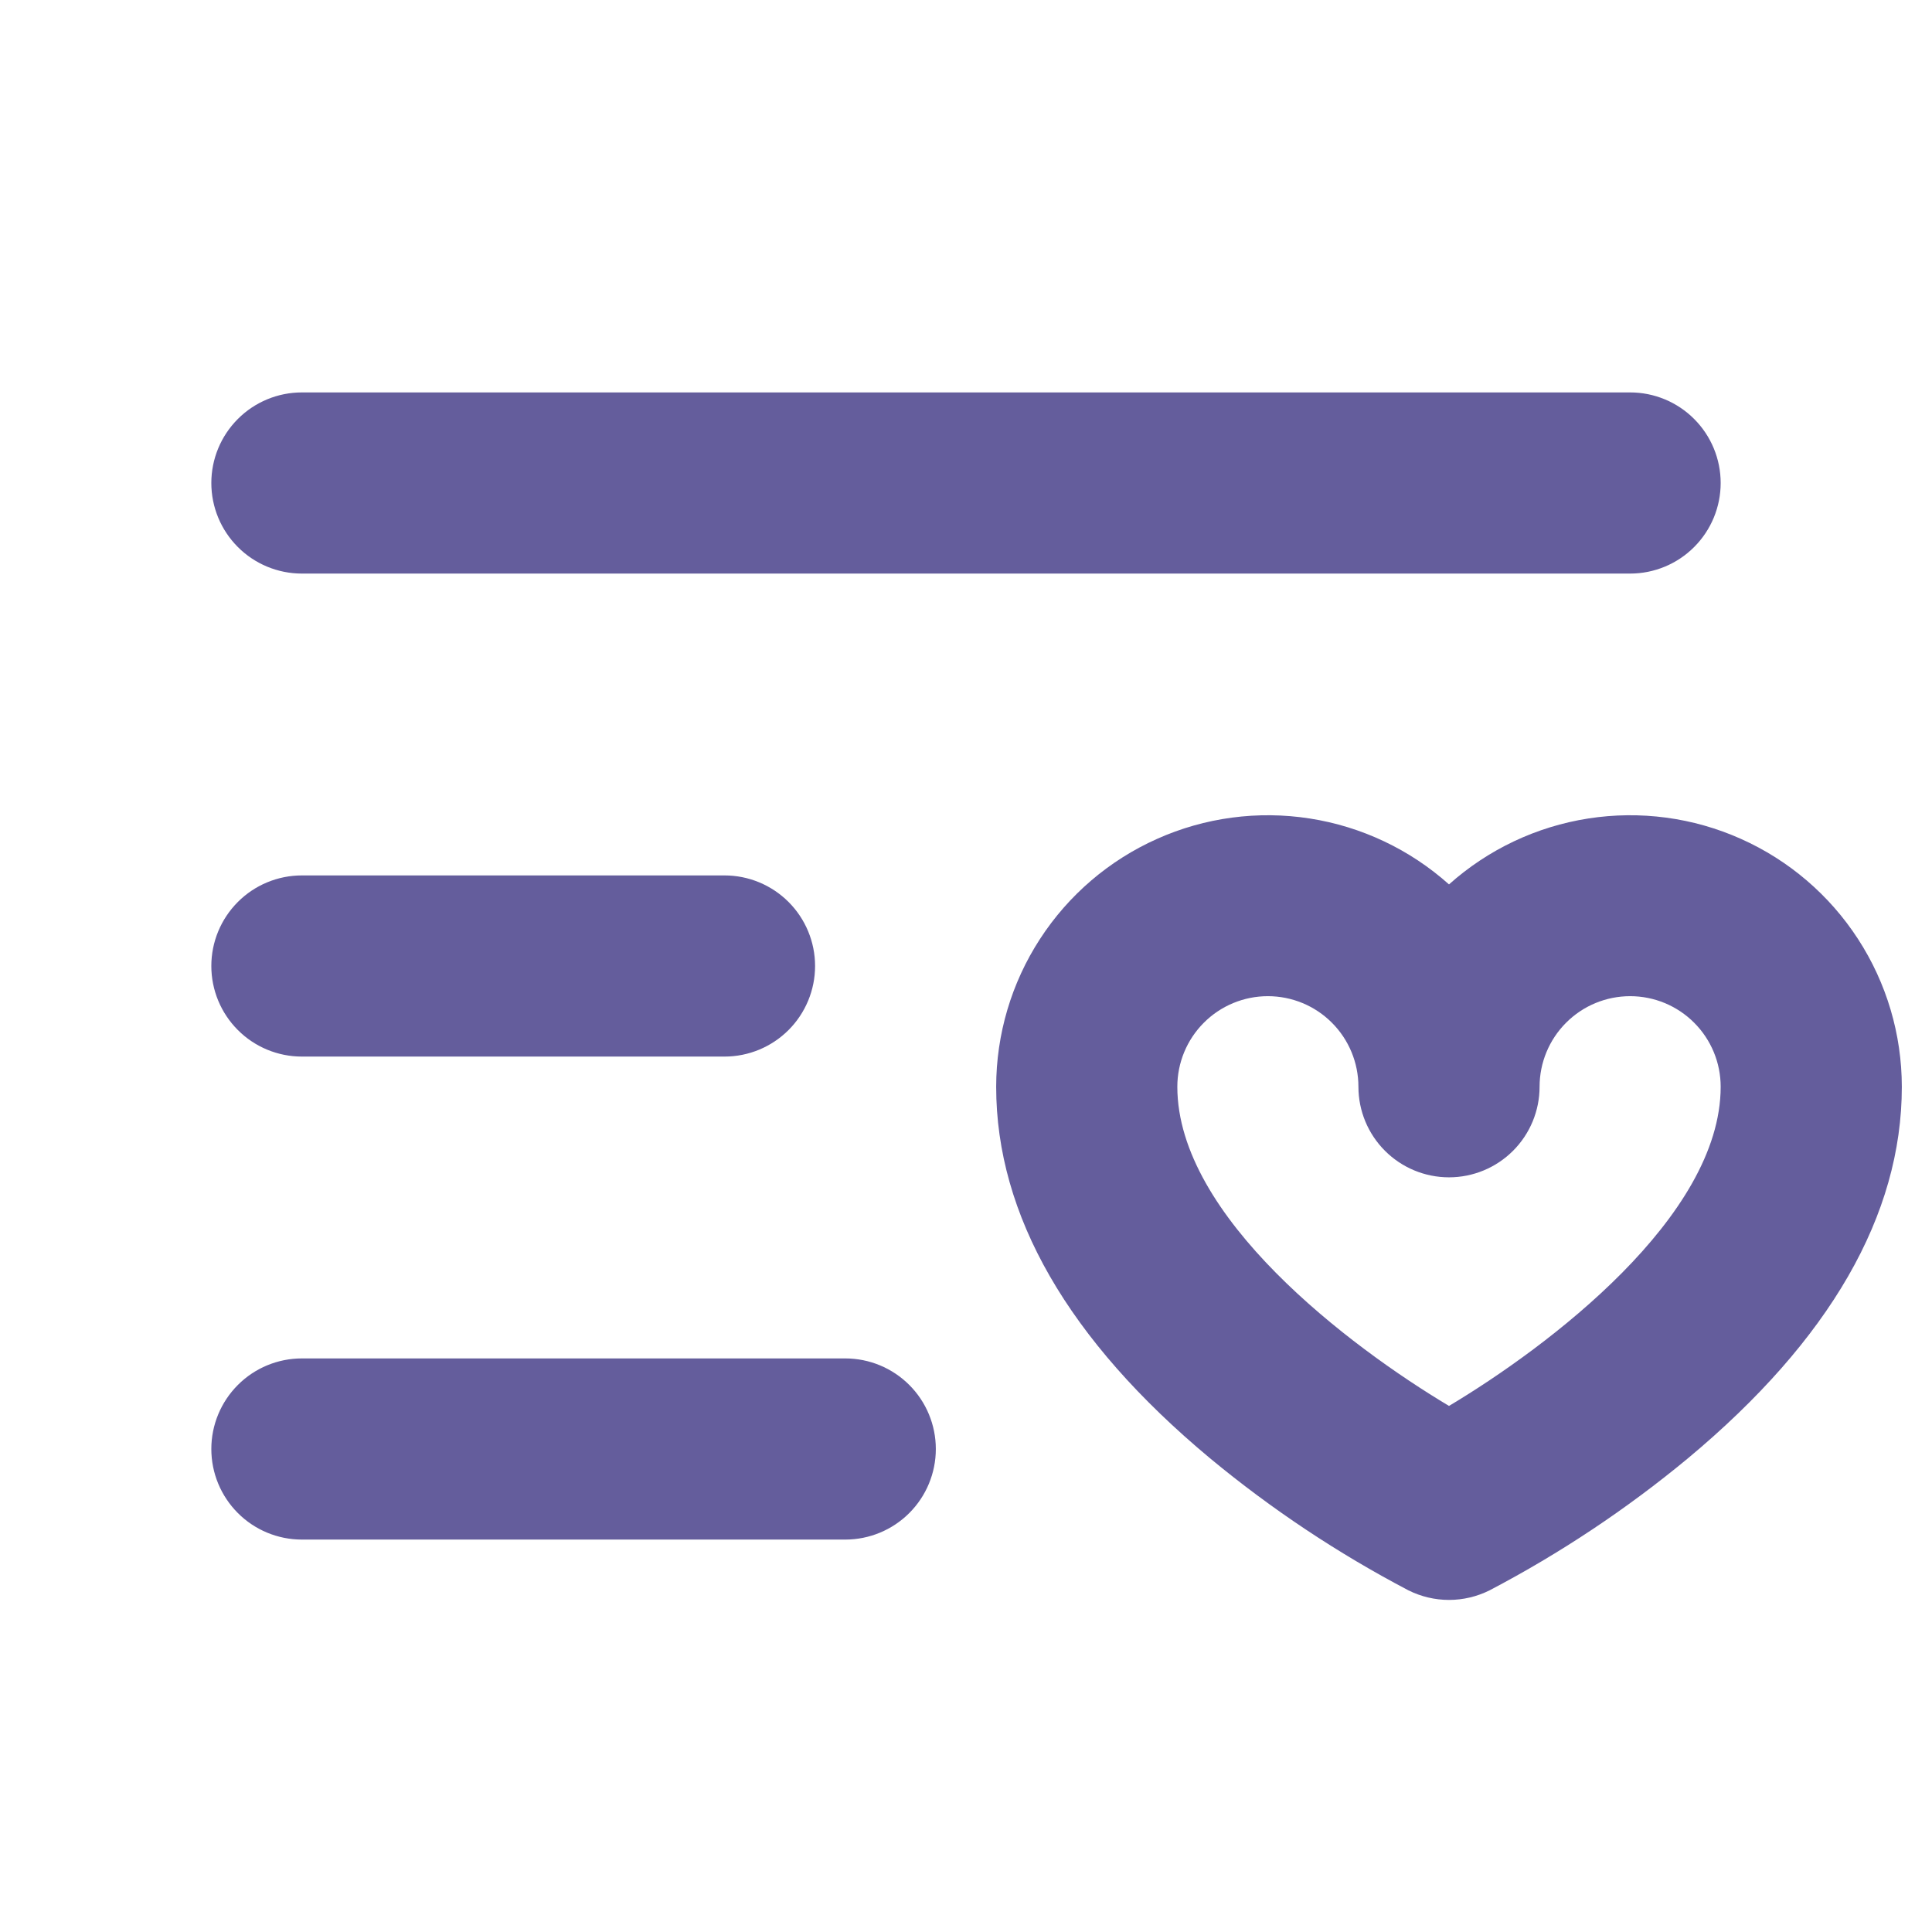
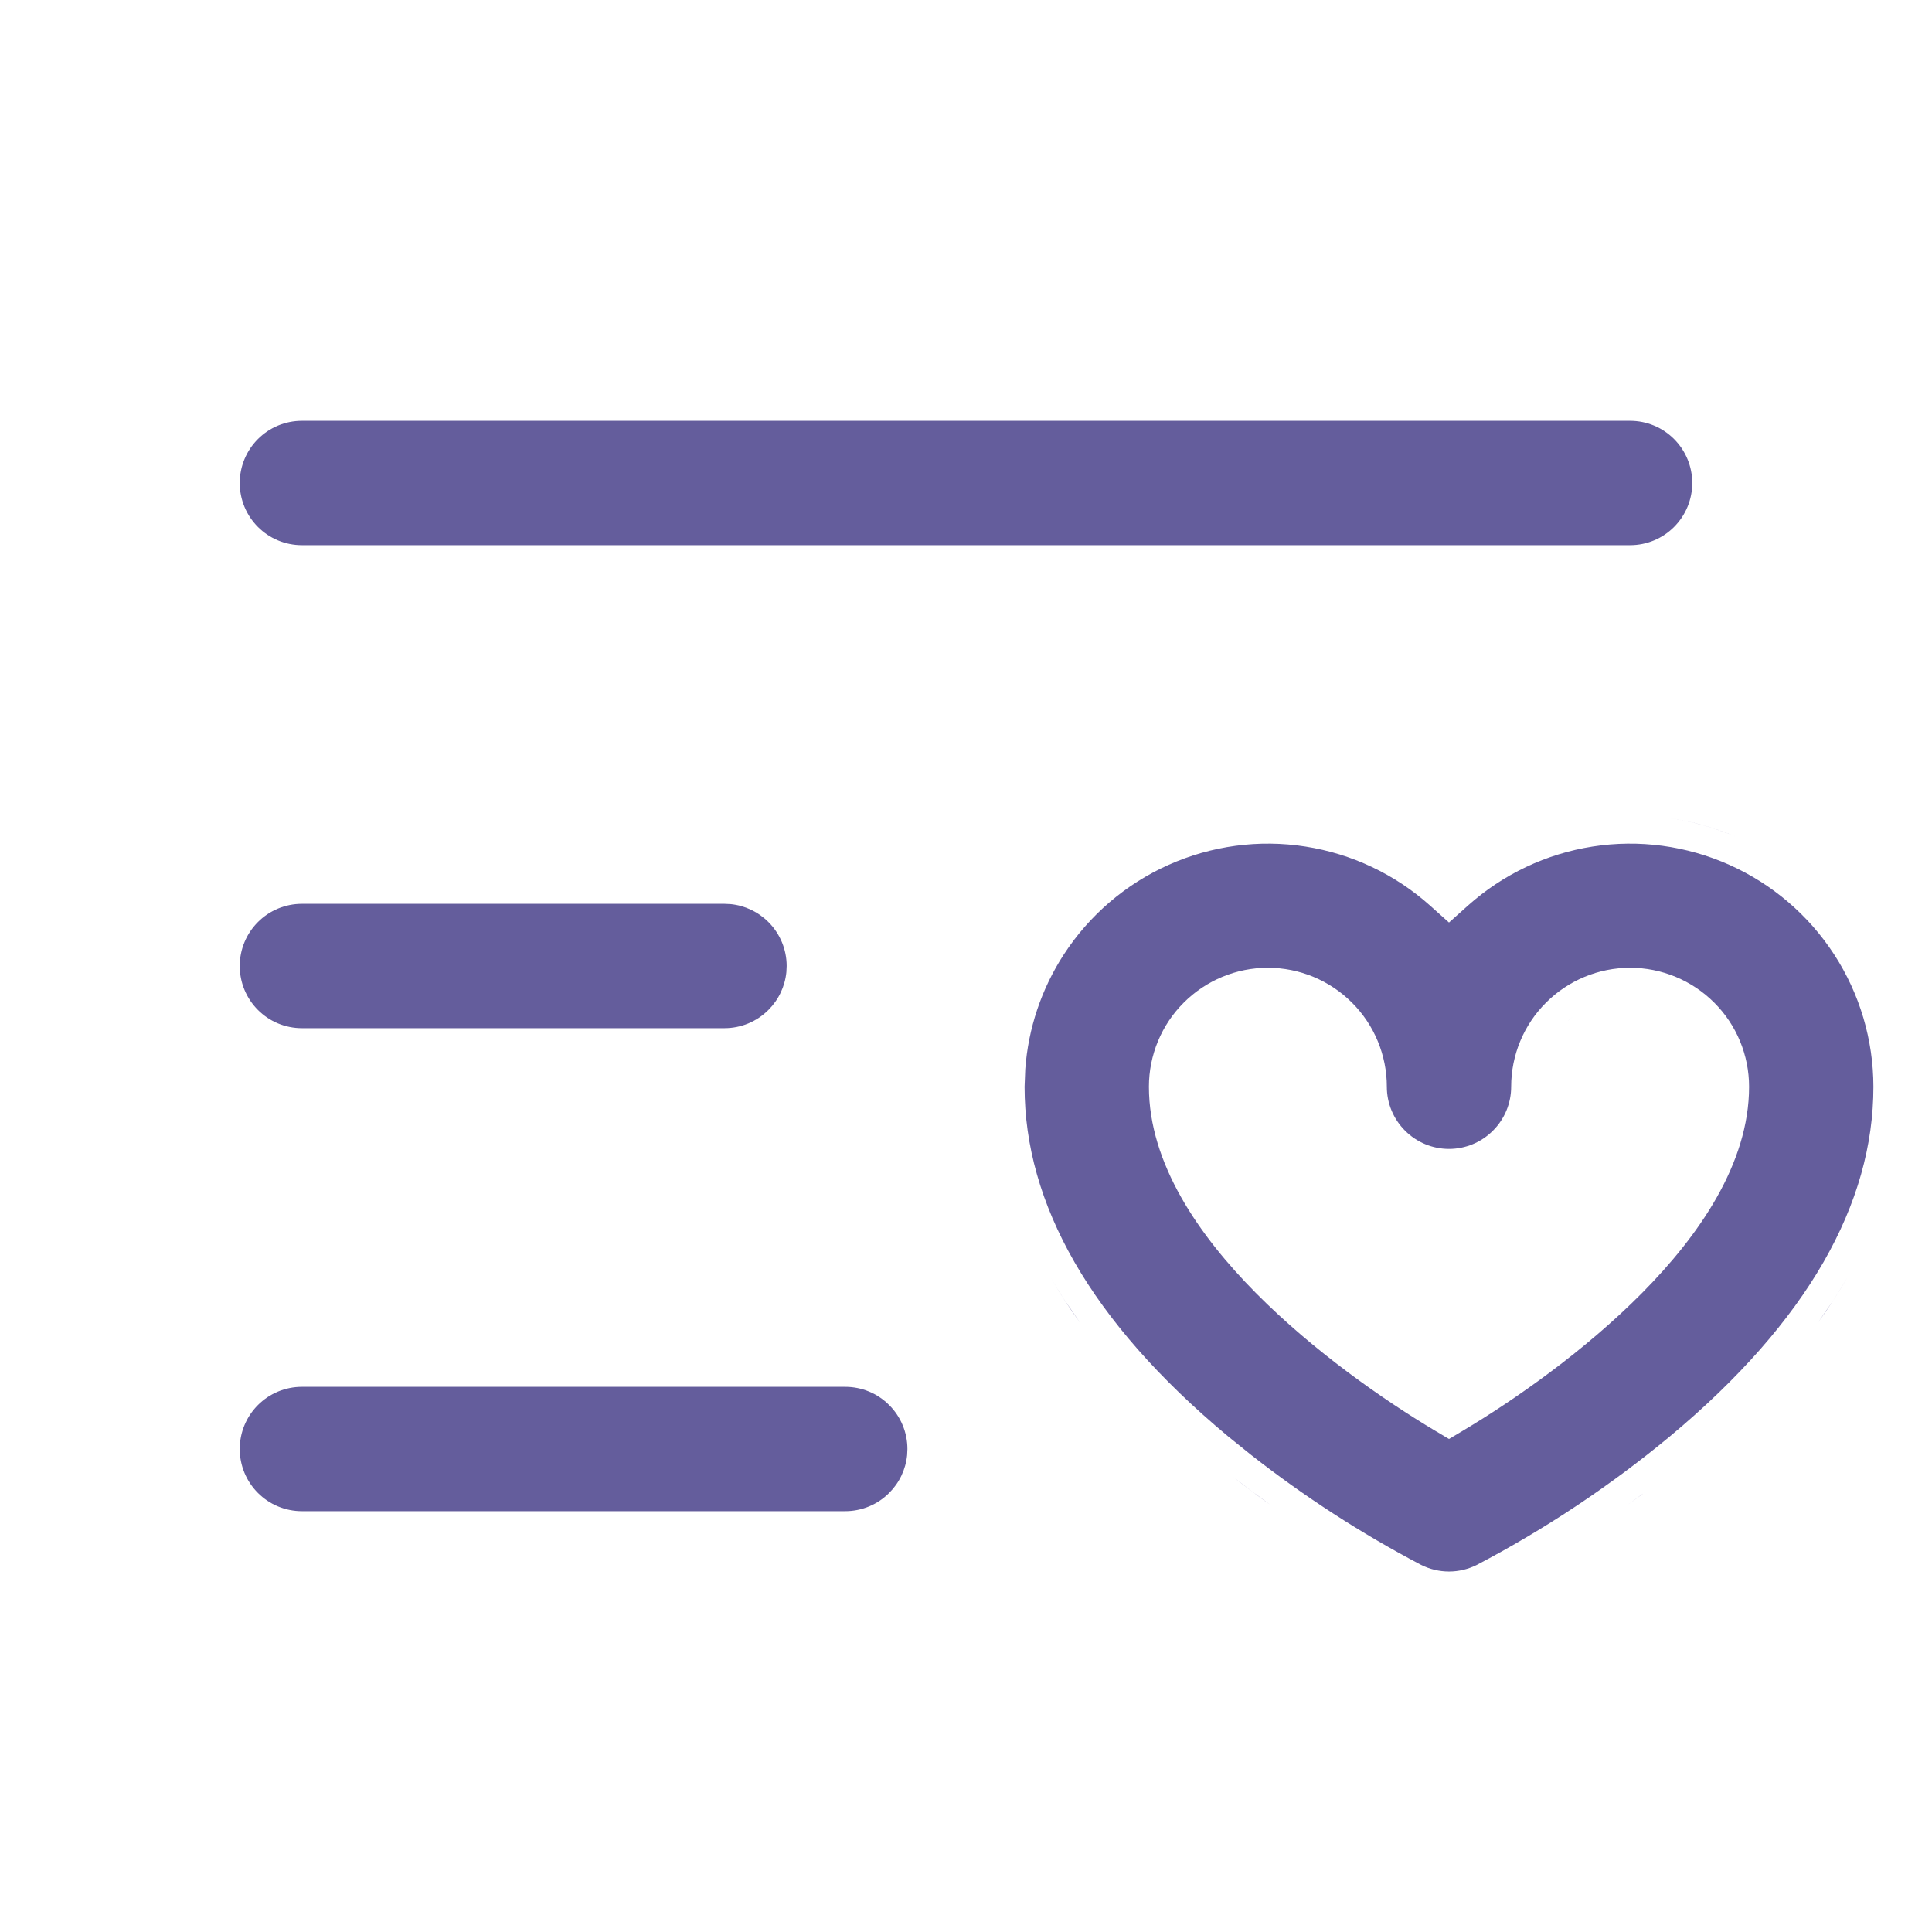
<svg xmlns="http://www.w3.org/2000/svg" width="34" height="34" viewBox="0 0 34 34" fill="none">
-   <path d="M16.469 25.5C16.469 25.923 16.301 26.328 16.002 26.627C15.703 26.926 15.298 27.094 14.875 27.094H5.312C4.89 27.094 4.484 26.926 4.186 26.627C3.887 26.328 3.719 25.923 3.719 25.5C3.719 25.077 3.887 24.672 4.186 24.373C4.484 24.074 4.89 23.906 5.312 23.906H14.875C15.298 23.906 15.703 24.074 16.002 24.373C16.301 24.672 16.469 25.077 16.469 25.5ZM5.312 10.094H28.688C29.11 10.094 29.516 9.926 29.814 9.627C30.113 9.328 30.281 8.923 30.281 8.5C30.281 8.077 30.113 7.672 29.814 7.373C29.516 7.074 29.11 6.906 28.688 6.906H5.312C4.89 6.906 4.484 7.074 4.186 7.373C3.887 7.672 3.719 8.077 3.719 8.5C3.719 8.923 3.887 9.328 4.186 9.627C4.484 9.926 4.89 10.094 5.312 10.094ZM5.312 18.594H12.75C13.173 18.594 13.578 18.426 13.877 18.127C14.176 17.828 14.344 17.423 14.344 17C14.344 16.577 14.176 16.172 13.877 15.873C13.578 15.574 13.173 15.406 12.75 15.406H5.312C4.89 15.406 4.484 15.574 4.186 15.873C3.887 16.172 3.719 16.577 3.719 17C3.719 17.423 3.887 17.828 4.186 18.127C4.484 18.426 4.89 18.594 5.312 18.594ZM33.469 19.125C33.469 21.383 32.203 23.582 29.707 25.662C28.627 26.557 27.456 27.336 26.213 27.988C25.992 28.098 25.748 28.156 25.5 28.156C25.252 28.156 25.008 28.098 24.787 27.988C23.544 27.336 22.373 26.557 21.293 25.662C18.797 23.582 17.531 21.383 17.531 19.125C17.532 18.202 17.799 17.299 18.302 16.525C18.804 15.751 19.52 15.139 20.362 14.763C21.204 14.386 22.138 14.262 23.049 14.404C23.961 14.546 24.812 14.949 25.5 15.564C26.188 14.949 27.039 14.546 27.951 14.404C28.862 14.262 29.796 14.386 30.638 14.763C31.48 15.139 32.196 15.751 32.698 16.525C33.201 17.299 33.468 18.202 33.469 19.125ZM30.281 19.125C30.281 18.702 30.113 18.297 29.814 17.998C29.516 17.699 29.11 17.531 28.688 17.531C28.265 17.531 27.859 17.699 27.561 17.998C27.262 18.297 27.094 18.702 27.094 19.125C27.094 19.548 26.926 19.953 26.627 20.252C26.328 20.551 25.923 20.719 25.5 20.719C25.077 20.719 24.672 20.551 24.373 20.252C24.074 19.953 23.906 19.548 23.906 19.125C23.906 18.702 23.738 18.297 23.439 17.998C23.141 17.699 22.735 17.531 22.312 17.531C21.89 17.531 21.484 17.699 21.186 17.998C20.887 18.297 20.719 18.702 20.719 19.125C20.719 21.413 23.753 23.698 25.5 24.742C27.245 23.699 30.281 21.413 30.281 19.125Z" fill="#645D9C" />
+   <path d="M28.027 14.898C28.844 14.77 29.679 14.883 30.434 15.22C31.188 15.557 31.829 16.105 32.279 16.798C32.729 17.491 32.968 18.299 32.969 19.125C32.969 21.178 31.821 23.25 29.389 25.277C28.337 26.148 27.198 26.906 25.989 27.54C25.837 27.616 25.67 27.656 25.5 27.656C25.33 27.656 25.162 27.616 25.01 27.54C23.953 26.985 22.949 26.335 22.011 25.599L21.611 25.277C19.179 23.25 18.031 21.178 18.031 19.125L18.043 18.816C18.095 18.099 18.327 17.404 18.721 16.798C19.171 16.105 19.812 15.557 20.566 15.22C21.321 14.883 22.156 14.77 22.973 14.898C23.789 15.025 24.551 15.386 25.167 15.937L25.5 16.235L25.833 15.937C26.449 15.386 27.211 15.025 28.027 14.898ZM14.875 24.406C15.165 24.406 15.443 24.521 15.648 24.727C15.854 24.932 15.969 25.21 15.969 25.5L15.964 25.608C15.939 25.859 15.828 26.094 15.648 26.273C15.443 26.479 15.165 26.594 14.875 26.594H5.312C5.022 26.594 4.744 26.479 4.539 26.273C4.334 26.068 4.219 25.79 4.219 25.5C4.219 25.21 4.334 24.932 4.539 24.727C4.744 24.521 5.022 24.406 5.312 24.406H14.875ZM21.702 25.992C21.917 26.161 22.136 26.324 22.357 26.483C22.278 26.426 22.198 26.37 22.119 26.311L21.702 25.992ZM28.881 26.311C28.802 26.37 28.721 26.426 28.642 26.483C28.739 26.413 28.837 26.343 28.933 26.271L28.881 26.311ZM20.019 24.48H20.02H20.019ZM28.688 17.031C28.132 17.031 27.6 17.252 27.207 17.645C26.814 18.037 26.594 18.57 26.594 19.125C26.594 19.415 26.479 19.693 26.273 19.898C26.068 20.104 25.79 20.219 25.5 20.219C25.21 20.219 24.932 20.104 24.727 19.898C24.521 19.693 24.406 19.415 24.406 19.125C24.406 18.57 24.186 18.037 23.793 17.645C23.4 17.252 22.868 17.031 22.312 17.031C21.757 17.031 21.225 17.252 20.832 17.645C20.439 18.037 20.219 18.57 20.219 19.125C20.219 20.477 21.101 21.744 22.099 22.752C23.115 23.779 24.348 24.636 25.243 25.171L25.5 25.324L25.757 25.171C26.652 24.636 27.884 23.779 28.9 22.752C29.898 21.744 30.781 20.477 30.781 19.125C30.781 18.57 30.561 18.037 30.168 17.645C29.775 17.252 29.243 17.031 28.688 17.031ZM19.006 23.275C18.81 23.005 18.634 22.733 18.477 22.46C18.555 22.596 18.638 22.733 18.727 22.868L19.006 23.275ZM32.523 22.46C32.445 22.597 32.362 22.733 32.273 22.869L31.994 23.275C32.19 23.005 32.366 22.733 32.523 22.46ZM33.231 20.807H33.232H33.231ZM30.273 18.975C30.278 19.024 30.281 19.075 30.281 19.125C30.281 19.075 30.278 19.024 30.273 18.975ZM23.876 18.819C23.886 18.868 23.893 18.918 23.898 18.968C23.893 18.918 23.886 18.868 23.876 18.819ZM27.102 18.968C27.107 18.918 27.113 18.868 27.123 18.819C27.113 18.868 27.107 18.918 27.102 18.968ZM30.251 18.82C30.259 18.861 30.265 18.901 30.27 18.942C30.265 18.901 30.259 18.861 30.251 18.82ZM23.842 18.681C23.853 18.72 23.863 18.76 23.871 18.801C23.863 18.76 23.853 18.72 23.842 18.681ZM27.133 18.78C27.141 18.743 27.149 18.706 27.16 18.669C27.149 18.706 27.141 18.743 27.133 18.78ZM30.217 18.681C30.226 18.714 30.235 18.747 30.242 18.78C30.235 18.747 30.226 18.714 30.217 18.681ZM23.795 18.541C23.808 18.575 23.819 18.609 23.83 18.644C23.819 18.609 23.808 18.575 23.795 18.541ZM27.176 18.625C27.186 18.596 27.195 18.566 27.206 18.537C27.195 18.566 27.186 18.596 27.176 18.625ZM30.172 18.549C30.182 18.574 30.191 18.599 30.199 18.625C30.191 18.599 30.182 18.574 30.172 18.549ZM12.75 15.906L12.858 15.911C13.109 15.936 13.344 16.047 13.523 16.227C13.729 16.432 13.844 16.71 13.844 17L13.839 17.108C13.814 17.359 13.703 17.594 13.523 17.773C13.318 17.979 13.04 18.094 12.75 18.094H5.312C5.022 18.094 4.744 17.979 4.539 17.773C4.334 17.568 4.219 17.29 4.219 17C4.219 16.71 4.334 16.432 4.539 16.227C4.744 16.021 5.022 15.906 5.312 15.906H12.75ZM23.727 18.392C23.74 18.418 23.753 18.445 23.766 18.473C23.753 18.445 23.74 18.418 23.727 18.392ZM27.234 18.473C27.245 18.448 27.257 18.424 27.27 18.399C27.257 18.424 27.245 18.448 27.234 18.473ZM30.115 18.421C30.124 18.438 30.133 18.455 30.141 18.473C30.133 18.455 30.124 18.438 30.115 18.421ZM27.29 18.358C27.306 18.328 27.324 18.299 27.343 18.27C27.324 18.299 27.306 18.328 27.29 18.358ZM30.049 18.301C30.059 18.318 30.07 18.334 30.079 18.352C30.07 18.334 30.059 18.318 30.049 18.301ZM23.656 18.27C23.671 18.294 23.685 18.317 23.698 18.341C23.685 18.317 23.671 18.294 23.656 18.27ZM29.92 18.115C29.949 18.151 29.977 18.188 30.003 18.227C29.977 18.188 29.949 18.151 29.92 18.115ZM23.545 18.115C23.574 18.151 23.6 18.187 23.626 18.225C23.6 18.187 23.574 18.151 23.545 18.115ZM27.678 17.892C27.637 17.925 27.598 17.96 27.561 17.998C27.491 18.068 27.428 18.144 27.373 18.225C27.428 18.144 27.491 18.068 27.561 17.998C27.598 17.961 27.637 17.925 27.678 17.892ZM21.303 17.892V17.893V17.892ZM29.32 14.389C29.773 14.449 30.217 14.575 30.638 14.763C30.743 14.81 30.846 14.861 30.947 14.915C30.846 14.861 30.743 14.81 30.638 14.763C30.532 14.716 30.425 14.673 30.317 14.634C30.209 14.595 30.1 14.559 29.99 14.528C29.77 14.466 29.546 14.419 29.32 14.389ZM21.68 14.389C21.454 14.419 21.23 14.466 21.01 14.528C21.23 14.466 21.454 14.419 21.68 14.389ZM22.707 14.363C22.593 14.354 22.478 14.349 22.363 14.348C22.478 14.349 22.593 14.354 22.707 14.363ZM28.688 7.406C28.978 7.406 29.256 7.521 29.461 7.727C29.666 7.932 29.781 8.21 29.781 8.5C29.781 8.79 29.666 9.068 29.461 9.273C29.256 9.479 28.978 9.594 28.688 9.594H5.312C5.022 9.594 4.744 9.479 4.539 9.273C4.334 9.068 4.219 8.79 4.219 8.5C4.219 8.21 4.334 7.932 4.539 7.727C4.744 7.521 5.022 7.406 5.312 7.406H28.688Z" fill="#645D9C" />
</svg>
